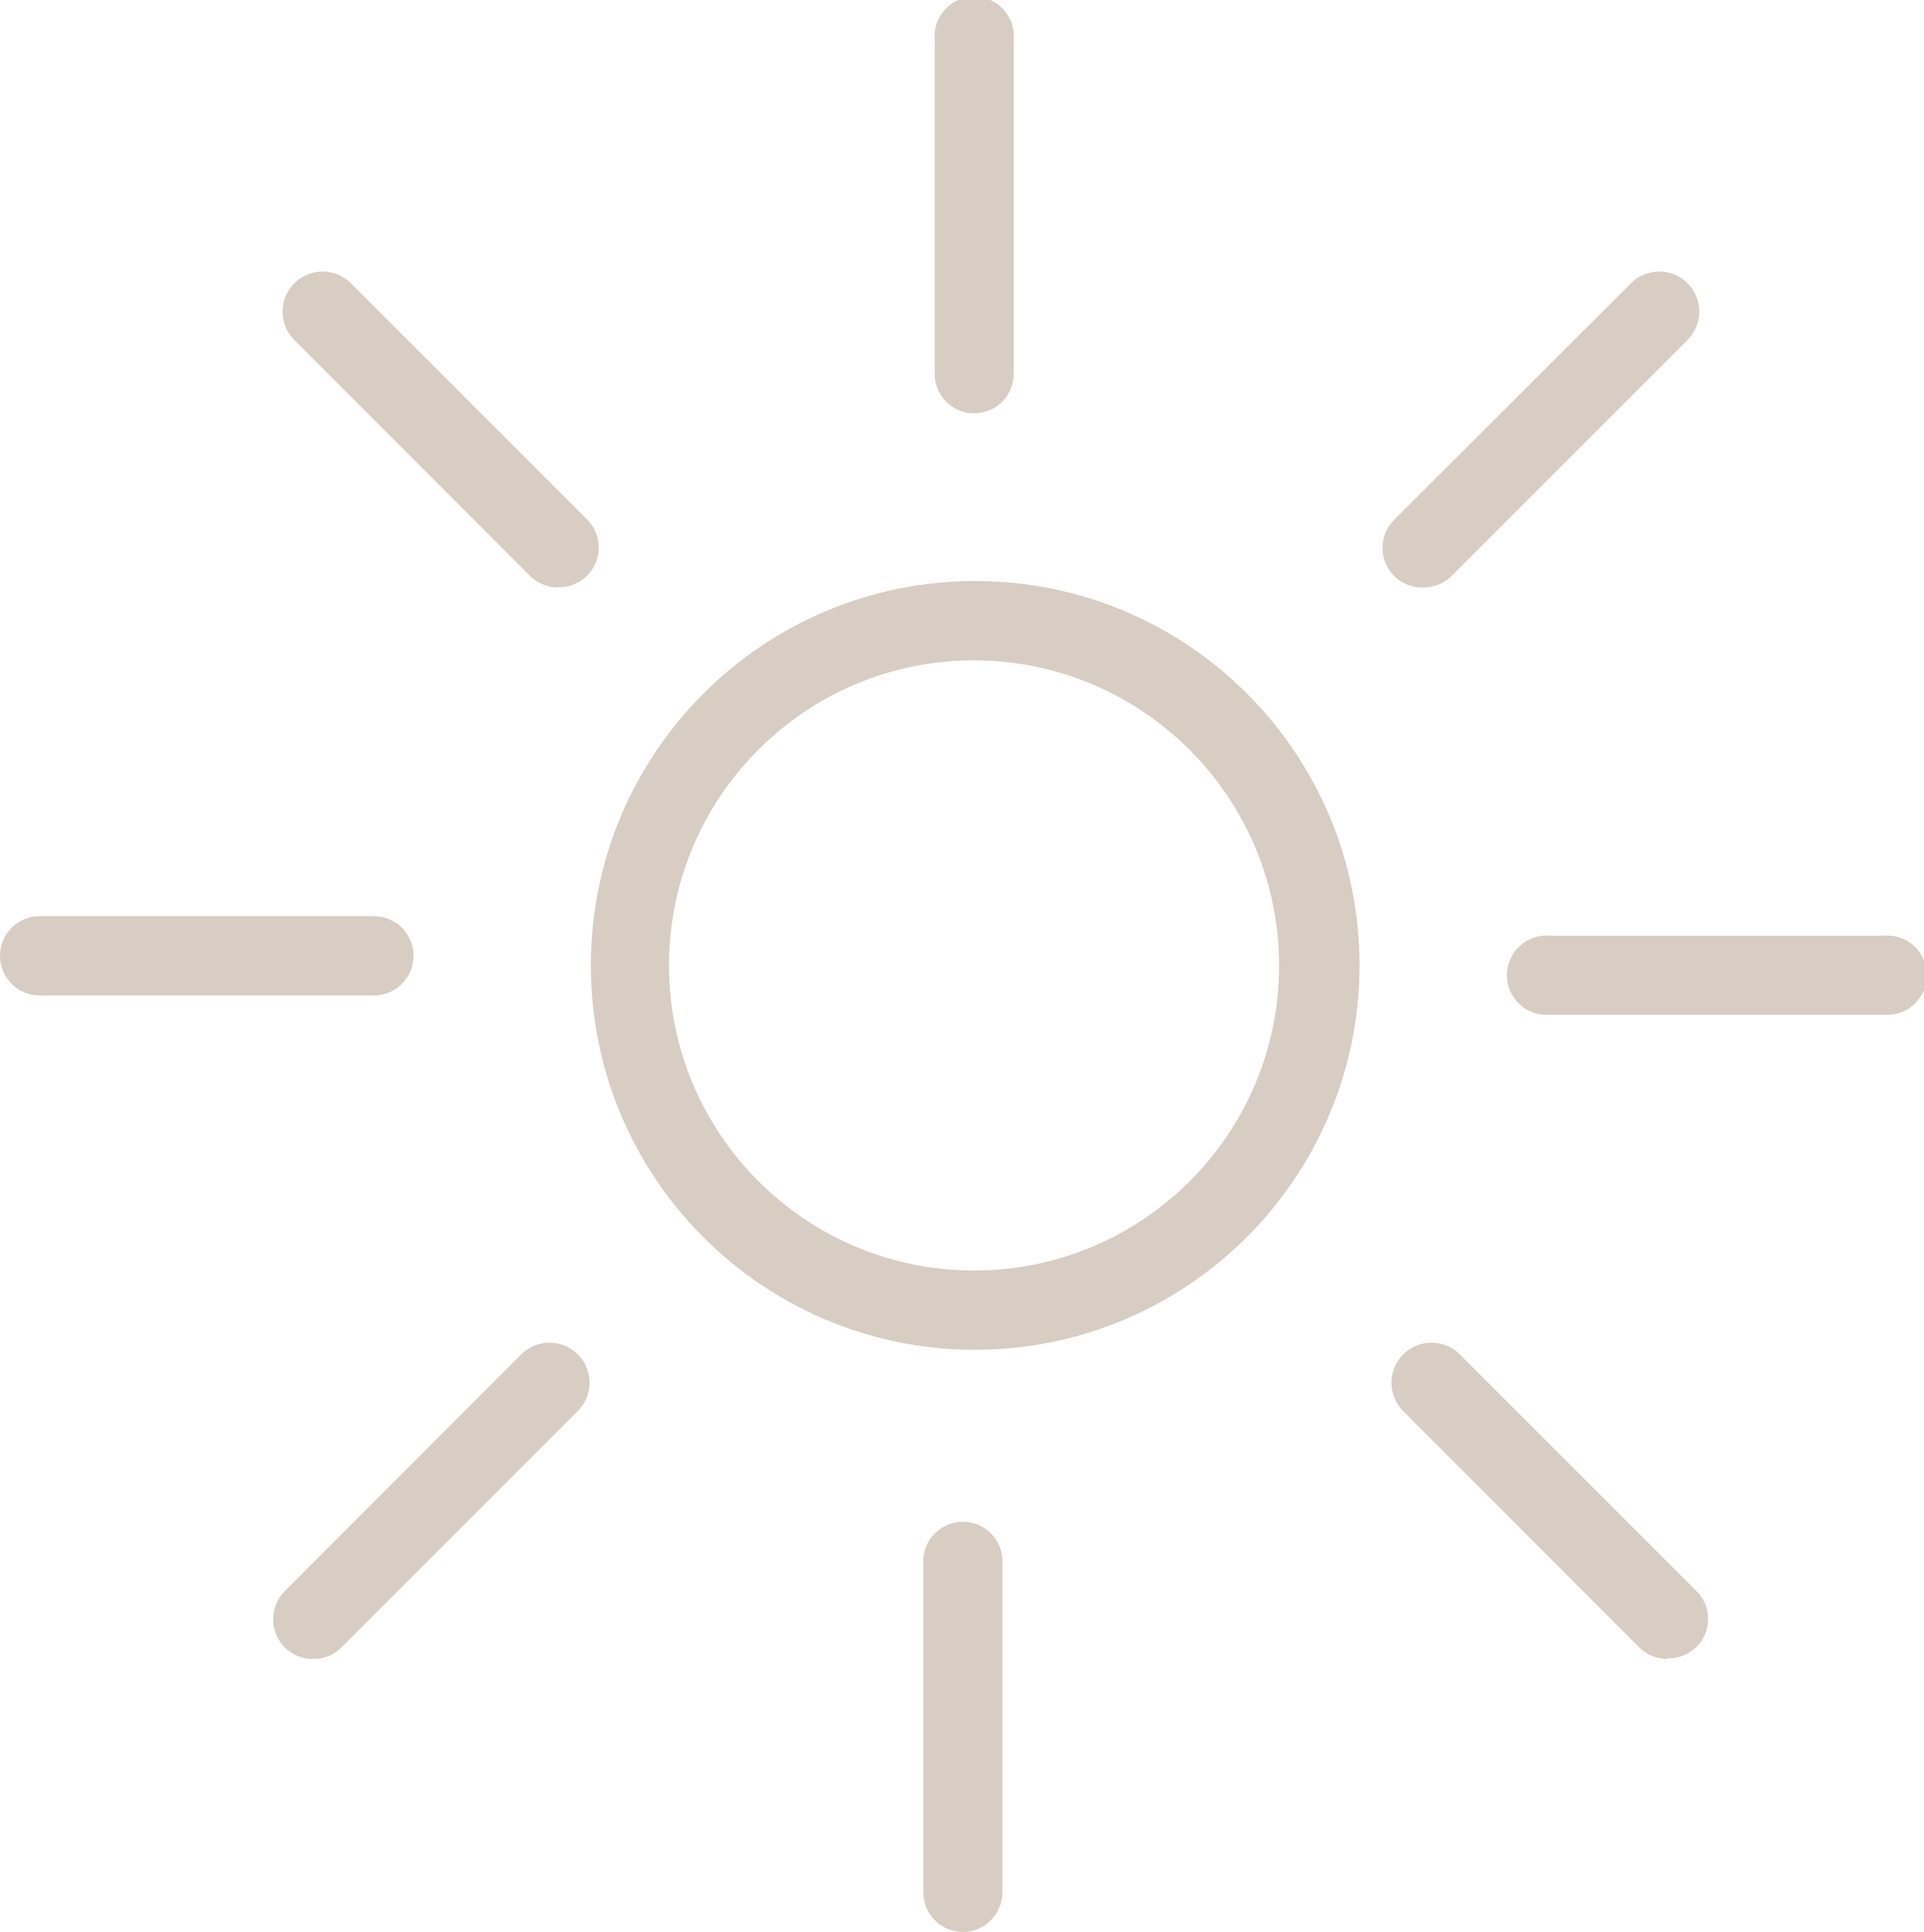
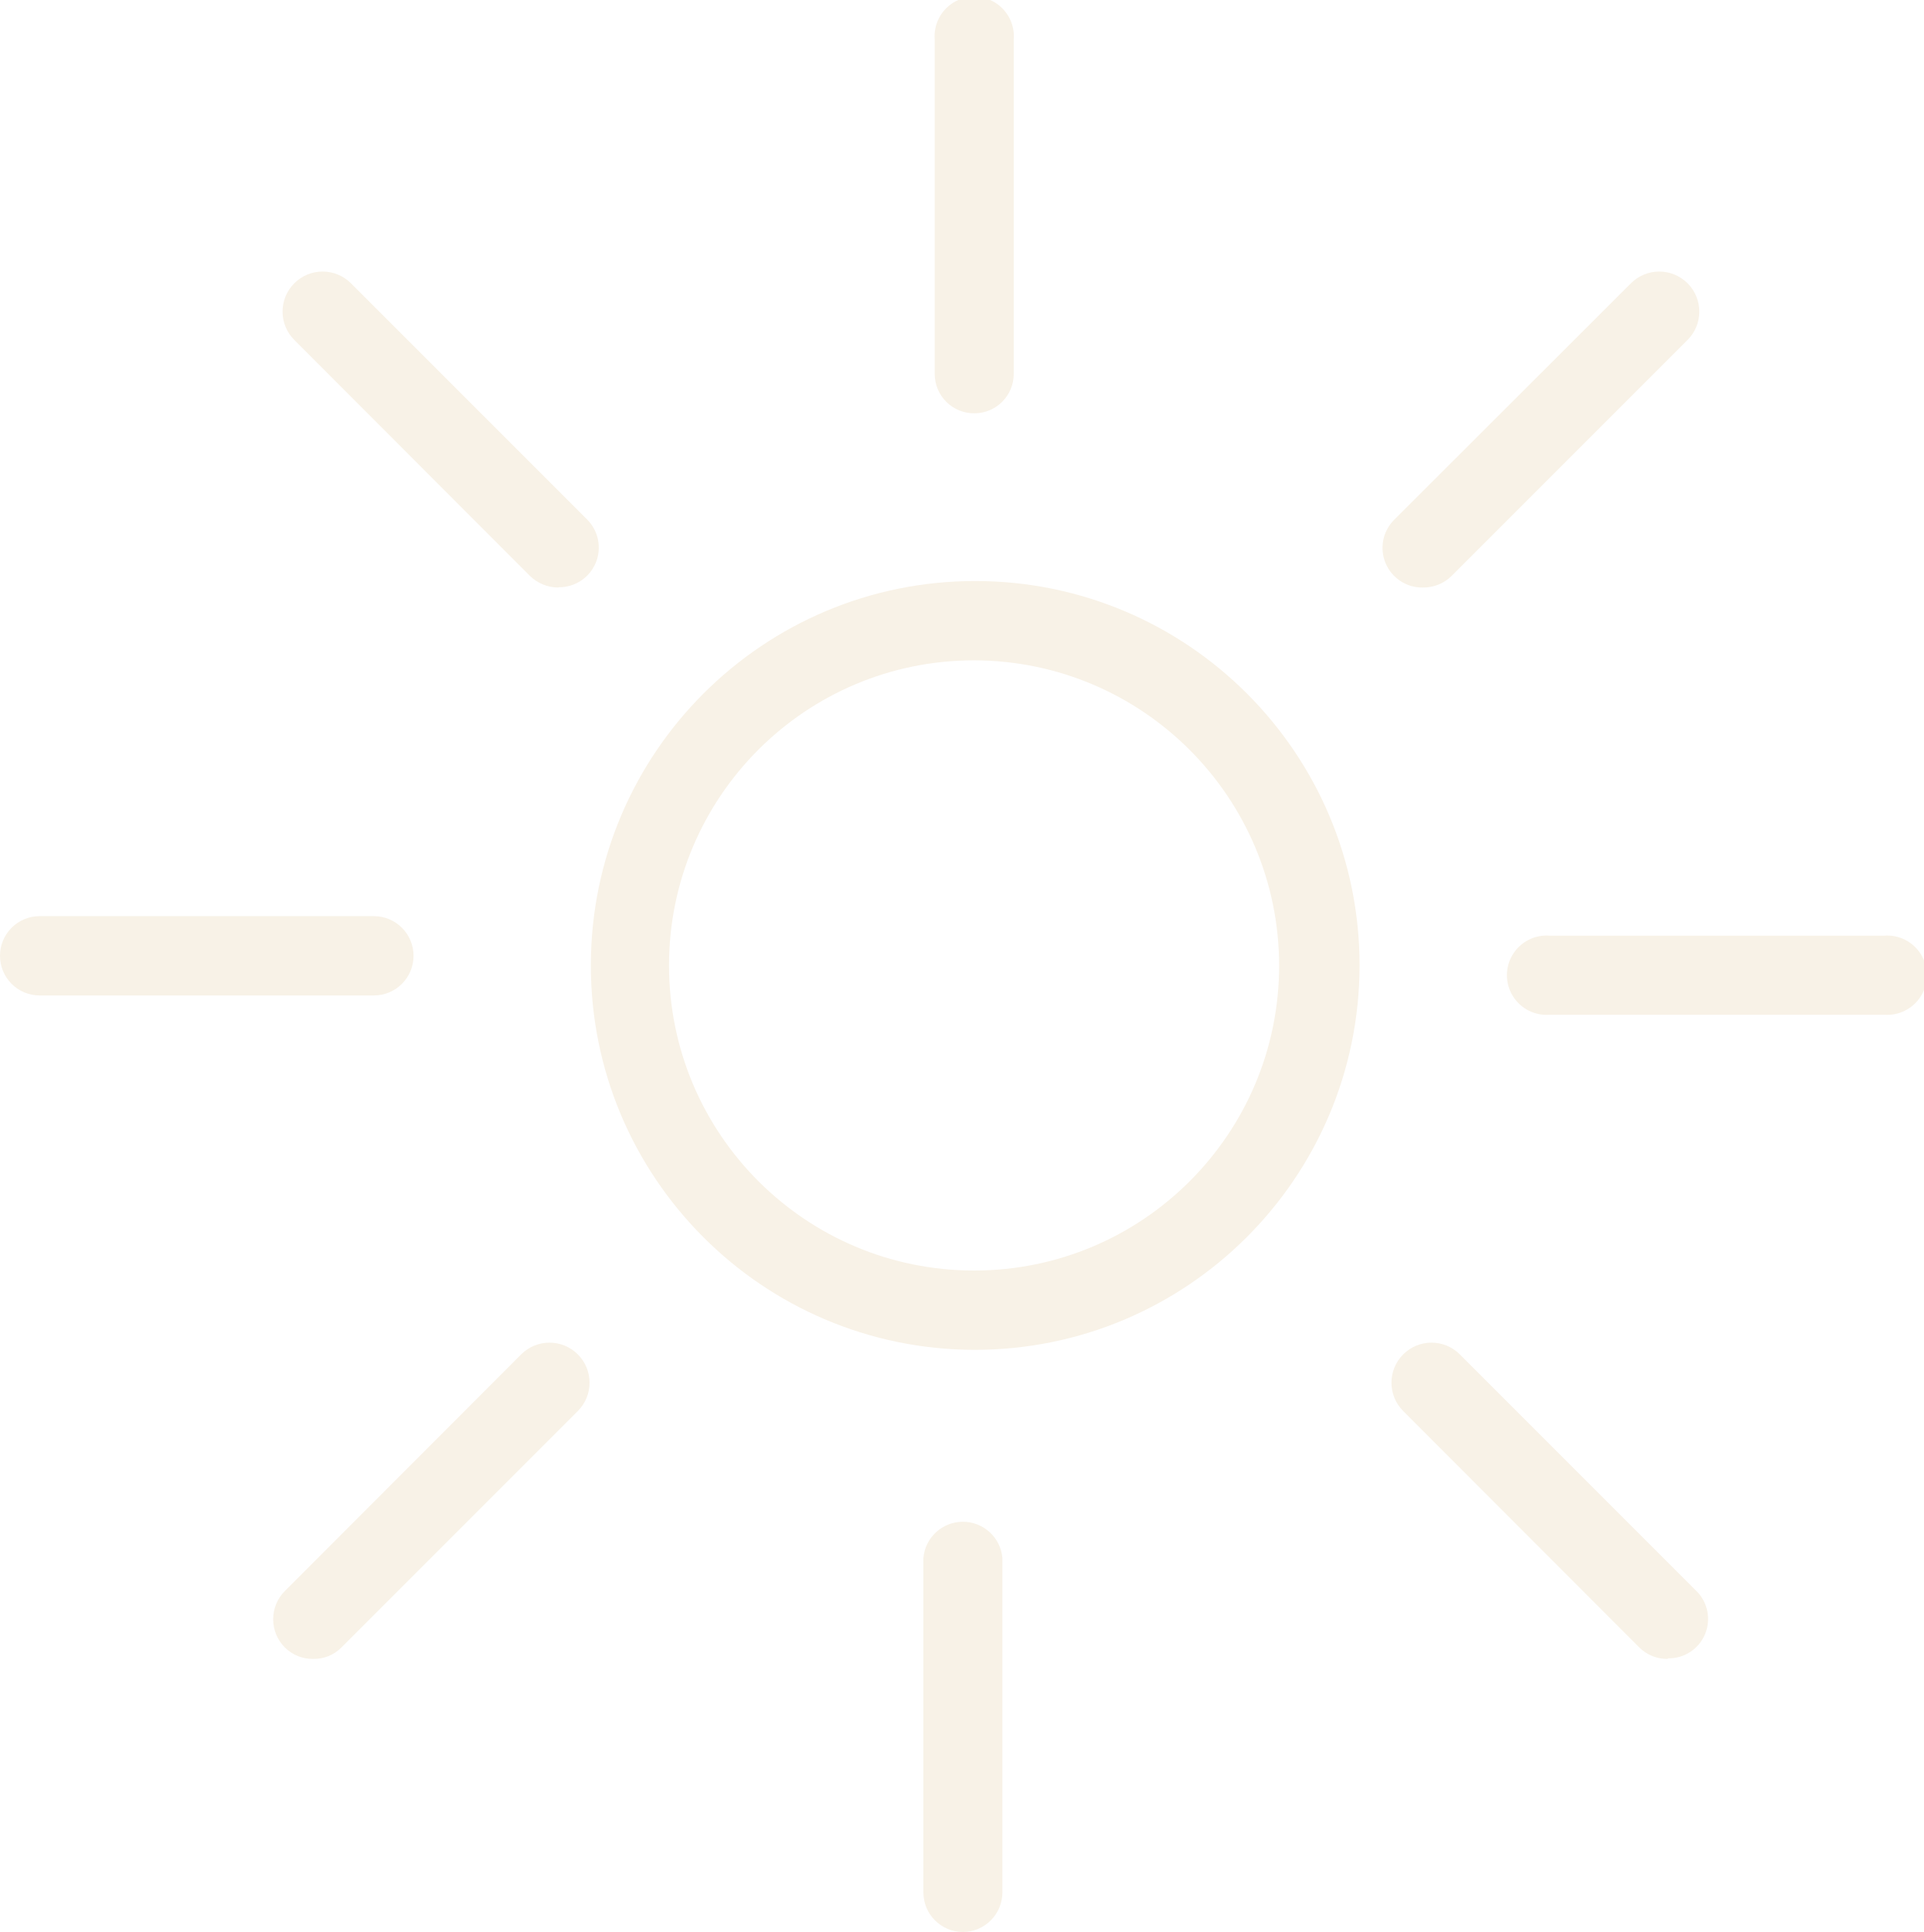
<svg xmlns="http://www.w3.org/2000/svg" viewBox="0 0 67.91 68.2">
  <defs>
-     <style>.cls-1{fill:#d8cdc3;}</style>
+     <style>.cls-1{fill:#f8f2e7;}</style>
  </defs>
  <g id="Ebene_2" data-name="Ebene 2">
    <path class="cls-1" d="M34.39,47.65A13.57,13.57,0,1,1,48,34.08,13.59,13.59,0,0,1,34.39,47.65Zm0-24.34A10.77,10.77,0,1,0,45.16,34.08,10.79,10.79,0,0,0,34.39,23.31Z" />
    <path class="cls-1" d="M58.88,58.56a1.39,1.39,0,0,1-1-.4l-8.34-8.35a1.4,1.4,0,1,1,2-2l8.35,8.35a1.39,1.39,0,0,1-1,2.38Zm-47.82,0a1.39,1.39,0,0,1-1-.4,1.41,1.41,0,0,1,0-2l8.34-8.35a1.4,1.4,0,0,1,2,2l-8.34,8.34A1.36,1.36,0,0,1,11.06,58.56ZM66.51,35.82H54.72a1.4,1.4,0,1,1,0-2.79H66.51a1.4,1.4,0,1,1,0,2.79ZM13.2,35.14H1.4a1.4,1.4,0,1,1,0-2.8H13.2a1.4,1.4,0,0,1,0,2.8Zm6.51-14.4a1.44,1.44,0,0,1-1-.41L10.39,12a1.4,1.4,0,0,1,2-2l8.34,8.34a1.4,1.4,0,0,1-1,2.39Zm30.51,0a1.4,1.4,0,0,1-1-2.39L57.58,10a1.4,1.4,0,0,1,2,2l-8.34,8.34A1.42,1.42,0,0,1,50.22,20.74ZM34.4,14.59A1.39,1.39,0,0,1,33,13.2V1.4a1.4,1.4,0,1,1,2.79,0V13.2A1.39,1.39,0,0,1,34.4,14.59Z" />
    <path class="cls-1" d="M34,68.2a1.4,1.4,0,0,1-1.4-1.4V55a1.4,1.4,0,0,1,2.79,0V66.8A1.4,1.4,0,0,1,34,68.2Z" />
  </g>
</svg>
